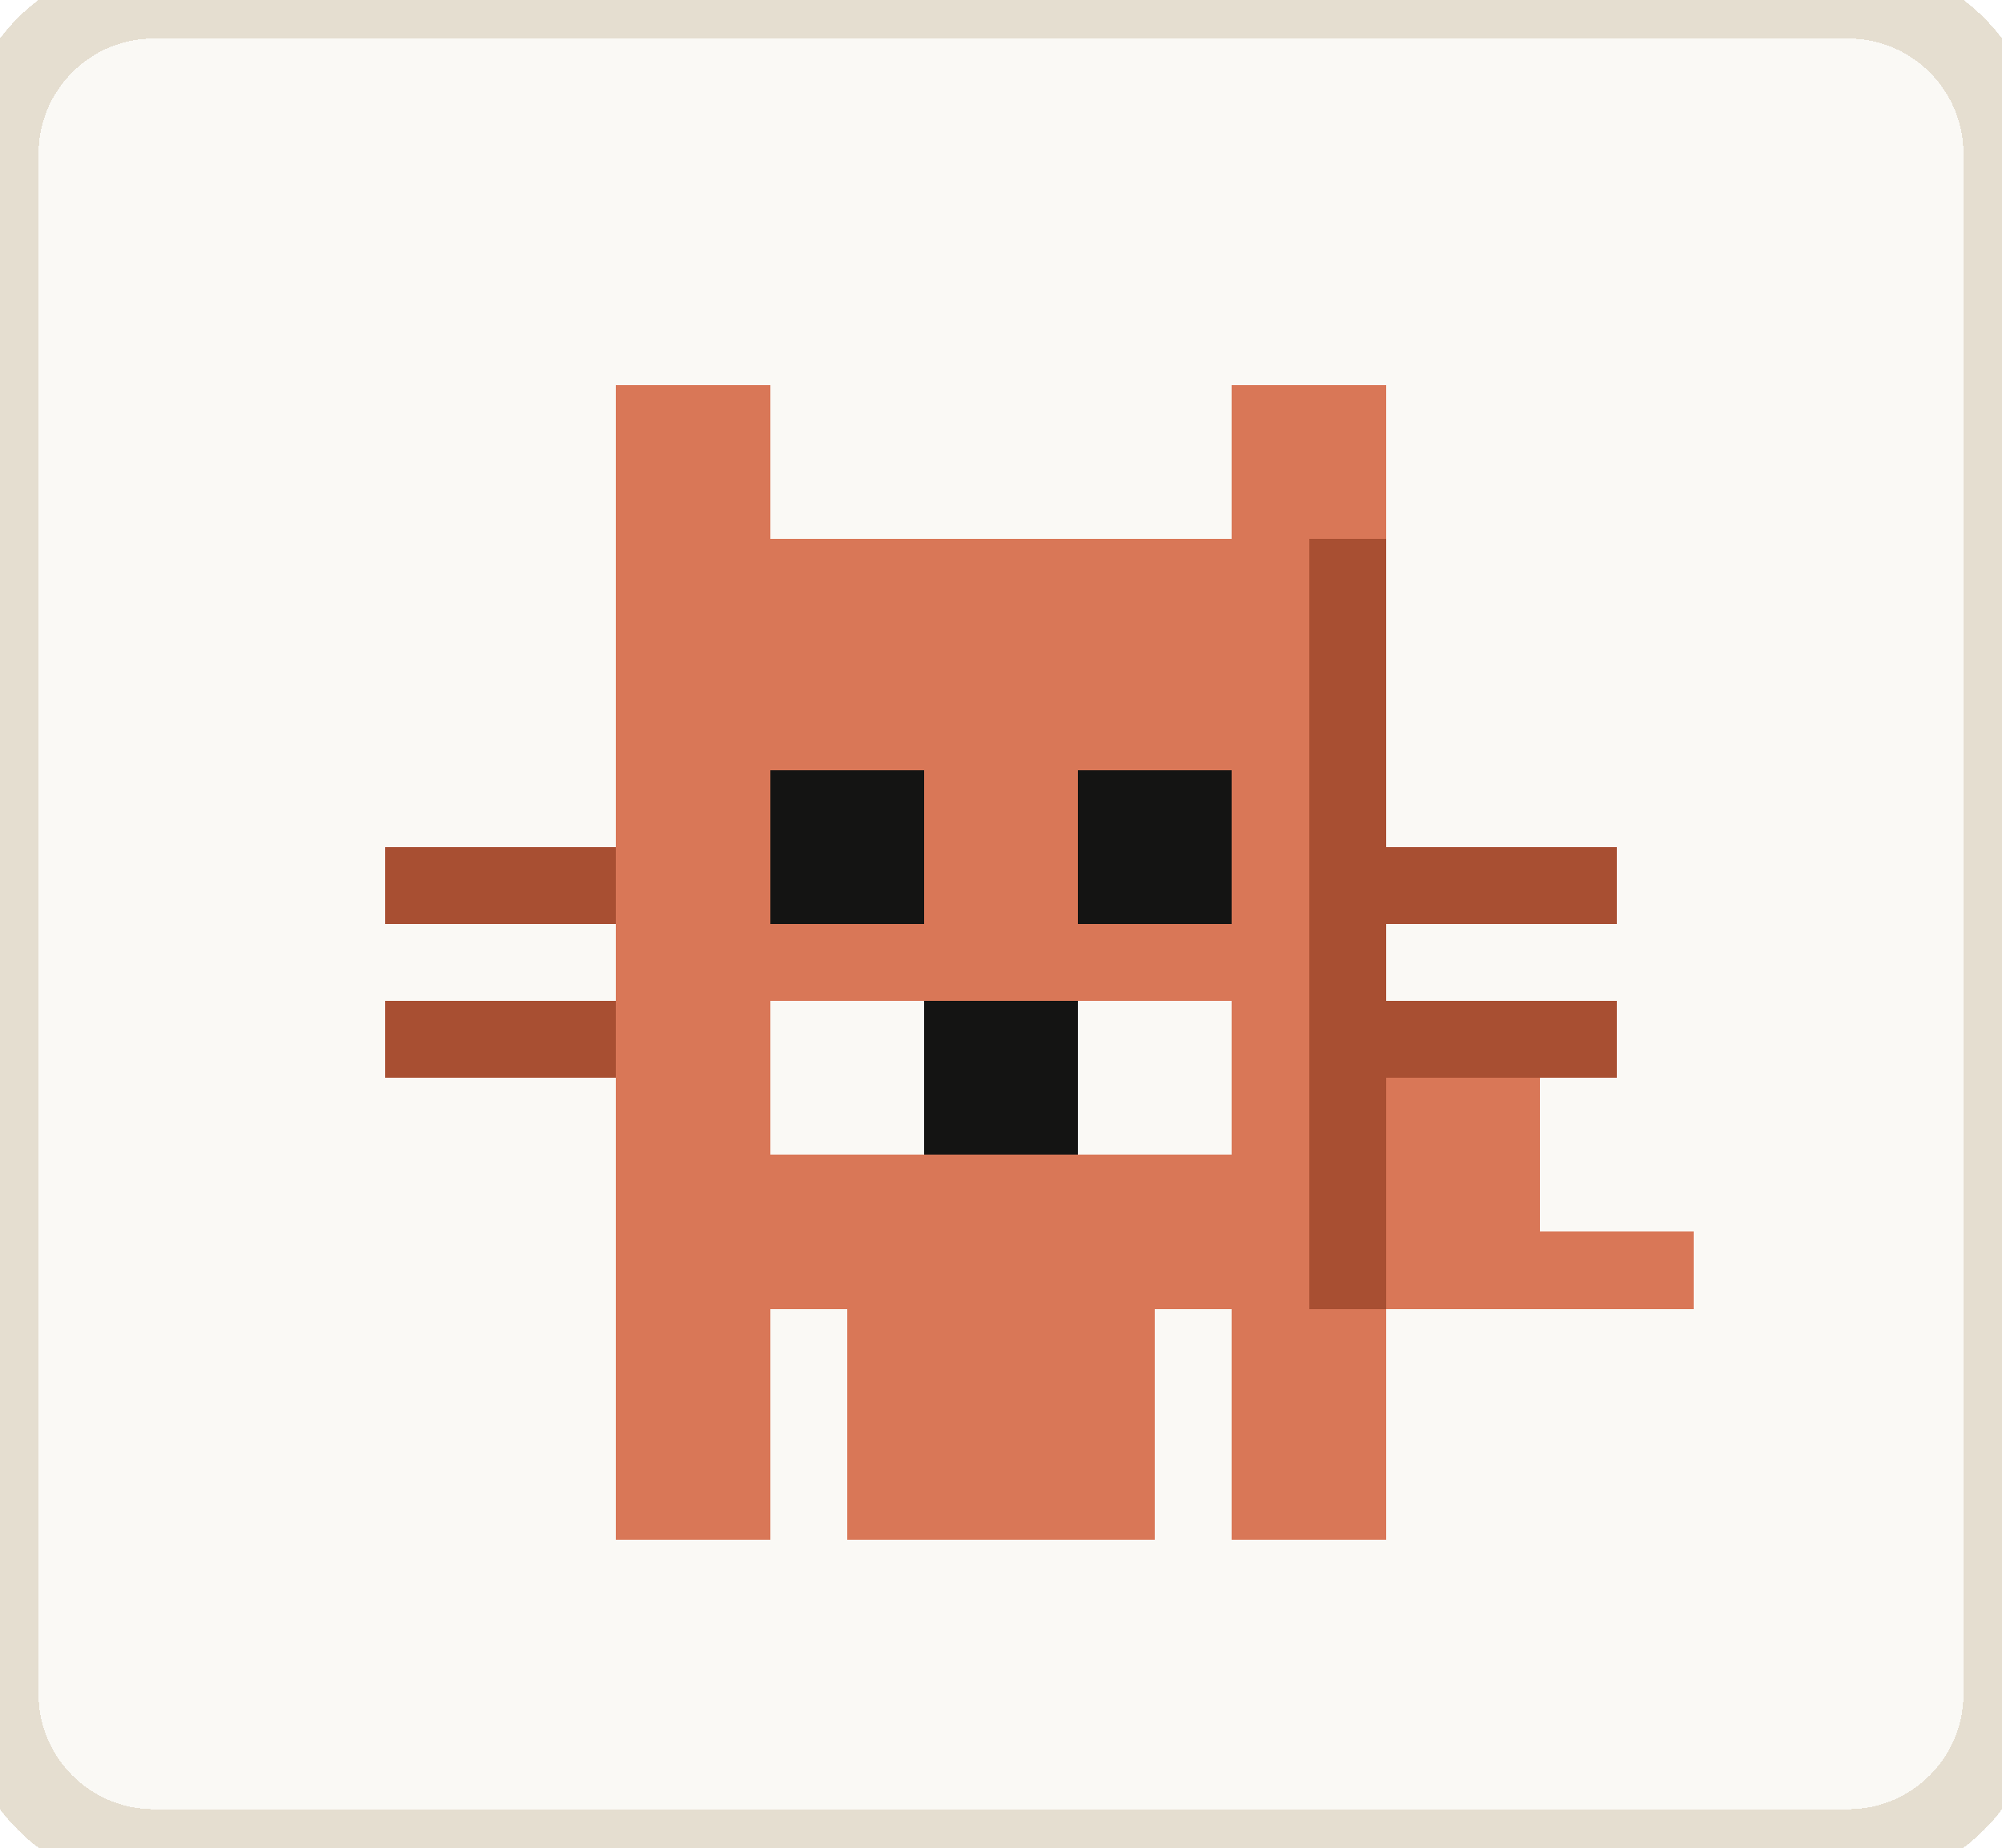
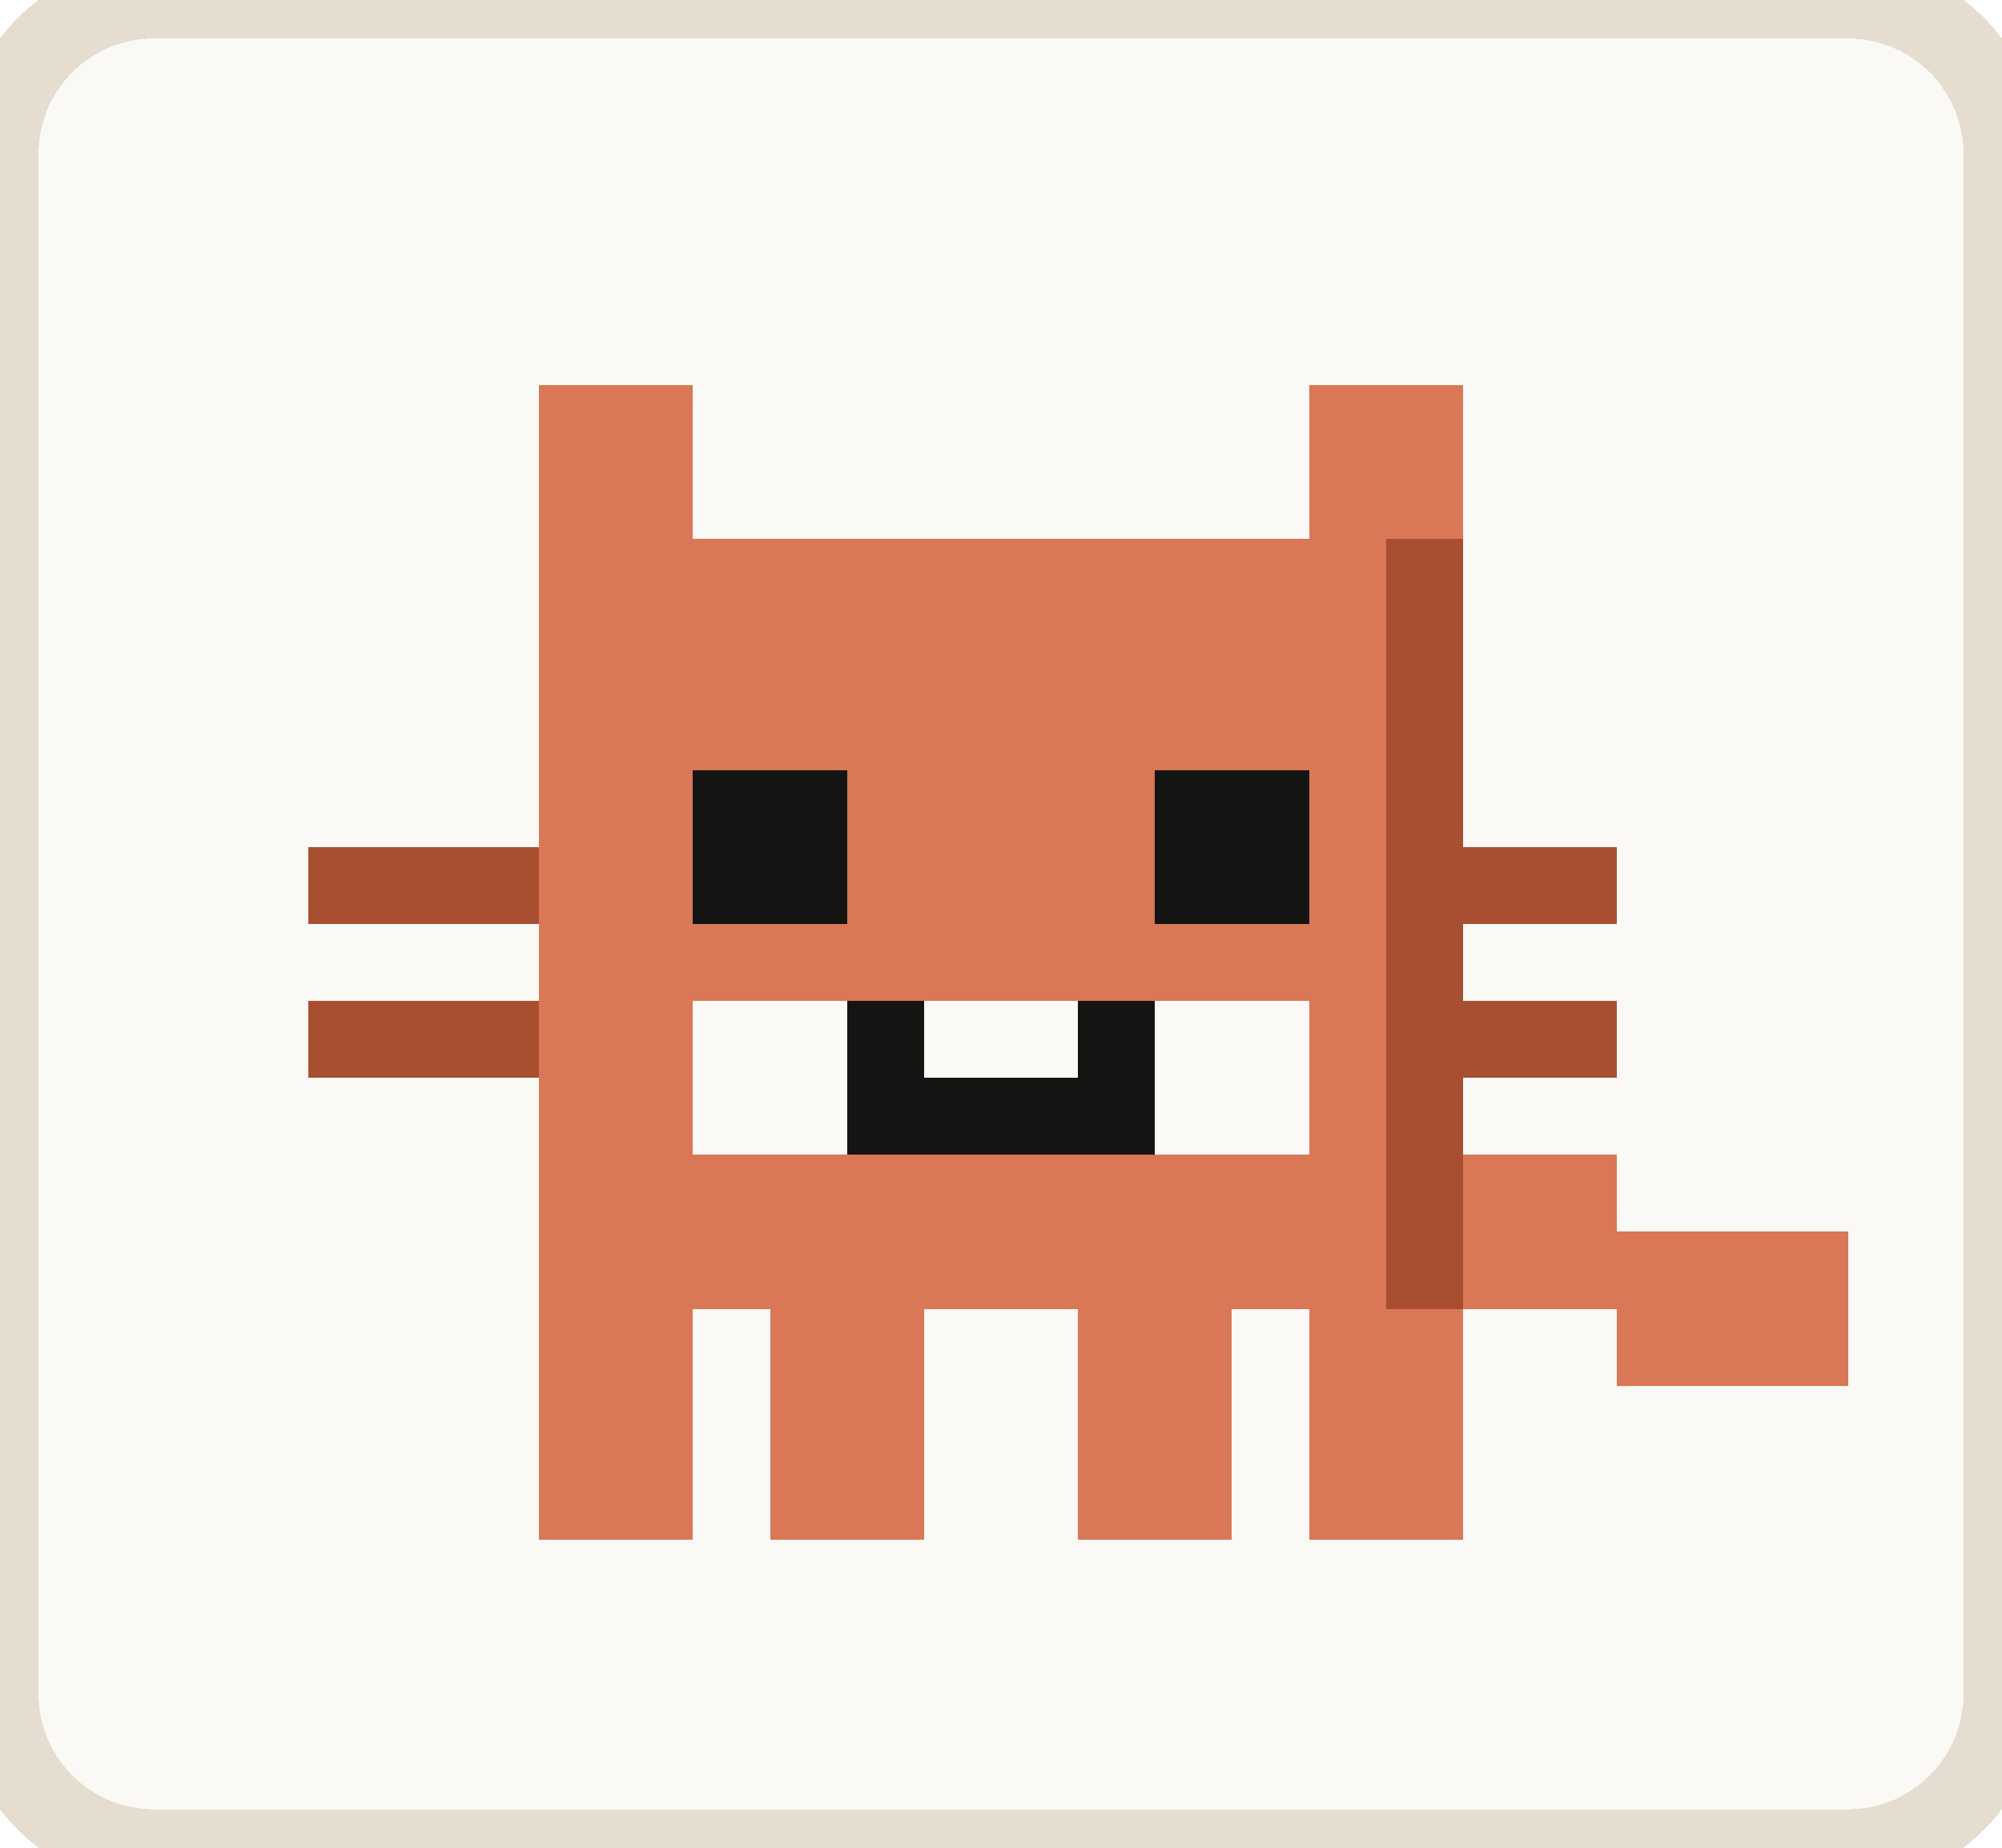
<svg xmlns="http://www.w3.org/2000/svg" viewBox="0 0 26 24" width="208" height="192" shape-rendering="crispEdges" role="img" aria-label="Котёнок-стажёр: Только что открыл первый файл">
  <rect width="26" height="24" rx="2" fill="#FAF9F5" stroke="#E5DED0" />
  <g transform="translate(2 2)">
    <g class="cat-tail">
-       <rect x="16" y="12" width="2" height="1" fill="#D97757" />
-       <rect x="16" y="13" width="2" height="1" fill="#D97757" />
-       <rect x="16" y="14" width="4" height="1" fill="#D97757" />
+       <rect x="17" y="13" width="2" height="1" fill="#D97757" />
+       <rect x="17" y="14" width="5" height="1" fill="#D97757" />
+       <rect x="19" y="15" width="3" height="1" fill="#D97757" />
    </g>
    <g class="cat-body">
-       <rect x="6" y="3" width="2" height="1" fill="#D97757" />
-       <rect x="14" y="3" width="2" height="1" fill="#D97757" />
-       <rect x="6" y="4" width="2" height="1" fill="#D97757" />
-       <rect x="14" y="4" width="2" height="1" fill="#D97757" />
-       <rect x="6" y="5" width="9" height="1" fill="#D97757" />
-       <rect x="15" y="5" width="1" height="1" fill="#A84F32" />
-       <rect x="6" y="6" width="9" height="1" fill="#D97757" />
-       <rect x="15" y="6" width="1" height="1" fill="#A84F32" />
-       <rect x="6" y="7" width="9" height="1" fill="#D97757" />
-       <rect x="15" y="7" width="1" height="1" fill="#A84F32" />
-       <rect x="6" y="8" width="9" height="1" fill="#D97757" />
-       <rect x="15" y="8" width="1" height="1" fill="#A84F32" />
-       <rect x="3" y="9" width="3" height="1" fill="#A84F32" />
-       <rect x="6" y="9" width="9" height="1" fill="#D97757" />
-       <rect x="15" y="9" width="4" height="1" fill="#A84F32" />
-       <rect x="6" y="10" width="9" height="1" fill="#D97757" />
-       <rect x="15" y="10" width="1" height="1" fill="#A84F32" />
-       <rect x="3" y="11" width="3" height="1" fill="#A84F32" />
-       <rect x="6" y="11" width="2" height="1" fill="#D97757" />
-       <rect x="8" y="11" width="2" height="1" fill="#FAF9F5" />
-       <rect x="10" y="11" width="2" height="1" fill="#141413" />
-       <rect x="12" y="11" width="2" height="1" fill="#FAF9F5" />
-       <rect x="14" y="11" width="1" height="1" fill="#D97757" />
-       <rect x="15" y="11" width="4" height="1" fill="#A84F32" />
-       <rect x="6" y="12" width="2" height="1" fill="#D97757" />
-       <rect x="8" y="12" width="2" height="1" fill="#FAF9F5" />
-       <rect x="10" y="12" width="2" height="1" fill="#141413" />
-       <rect x="12" y="12" width="2" height="1" fill="#FAF9F5" />
-       <rect x="14" y="12" width="1" height="1" fill="#D97757" />
-       <rect x="15" y="12" width="1" height="1" fill="#A84F32" />
-       <rect x="6" y="13" width="9" height="1" fill="#D97757" />
-       <rect x="15" y="13" width="1" height="1" fill="#A84F32" />
-       <rect x="6" y="14" width="9" height="1" fill="#D97757" />
-       <rect x="15" y="14" width="1" height="1" fill="#A84F32" />
-       <rect x="6" y="15" width="2" height="1" fill="#D97757" />
-       <rect x="9" y="15" width="4" height="1" fill="#D97757" />
-       <rect x="14" y="15" width="2" height="1" fill="#D97757" />
-       <rect x="6" y="16" width="2" height="1" fill="#D97757" />
-       <rect x="9" y="16" width="4" height="1" fill="#D97757" />
-       <rect x="14" y="16" width="2" height="1" fill="#D97757" />
-       <rect x="6" y="17" width="2" height="1" fill="#D97757" />
-       <rect x="9" y="17" width="4" height="1" fill="#D97757" />
-       <rect x="14" y="17" width="2" height="1" fill="#D97757" />
+       <rect x="5" y="3" width="2" height="1" fill="#D97757" />
+       <rect x="15" y="3" width="2" height="1" fill="#D97757" />
+       <rect x="5" y="4" width="2" height="1" fill="#D97757" />
+       <rect x="15" y="4" width="2" height="1" fill="#D97757" />
+       <rect x="5" y="5" width="11" height="1" fill="#D97757" />
+       <rect x="16" y="5" width="1" height="1" fill="#A84F32" />
+       <rect x="5" y="6" width="11" height="1" fill="#D97757" />
+       <rect x="16" y="6" width="1" height="1" fill="#A84F32" />
+       <rect x="5" y="7" width="11" height="1" fill="#D97757" />
+       <rect x="16" y="7" width="1" height="1" fill="#A84F32" />
+       <rect x="5" y="8" width="11" height="1" fill="#D97757" />
+       <rect x="16" y="8" width="1" height="1" fill="#A84F32" />
+       <rect x="2" y="9" width="3" height="1" fill="#A84F32" />
+       <rect x="5" y="9" width="11" height="1" fill="#D97757" />
+       <rect x="16" y="9" width="3" height="1" fill="#A84F32" />
+       <rect x="5" y="10" width="11" height="1" fill="#D97757" />
+       <rect x="16" y="10" width="1" height="1" fill="#A84F32" />
+       <rect x="2" y="11" width="3" height="1" fill="#A84F32" />
+       <rect x="5" y="11" width="2" height="1" fill="#D97757" />
+       <rect x="7" y="11" width="2" height="1" fill="#FAF9F5" />
+       <rect x="9" y="11" width="1" height="1" fill="#141413" />
+       <rect x="10" y="11" width="2" height="1" fill="#FAF9F5" />
+       <rect x="12" y="11" width="1" height="1" fill="#141413" />
+       <rect x="13" y="11" width="2" height="1" fill="#FAF9F5" />
+       <rect x="15" y="11" width="1" height="1" fill="#D97757" />
+       <rect x="16" y="11" width="3" height="1" fill="#A84F32" />
+       <rect x="5" y="12" width="2" height="1" fill="#D97757" />
+       <rect x="7" y="12" width="2" height="1" fill="#FAF9F5" />
+       <rect x="9" y="12" width="4" height="1" fill="#141413" />
+       <rect x="13" y="12" width="2" height="1" fill="#FAF9F5" />
+       <rect x="15" y="12" width="1" height="1" fill="#D97757" />
+       <rect x="16" y="12" width="1" height="1" fill="#A84F32" />
+       <rect x="5" y="13" width="11" height="1" fill="#D97757" />
+       <rect x="16" y="13" width="1" height="1" fill="#A84F32" />
+       <rect x="5" y="14" width="11" height="1" fill="#D97757" />
+       <rect x="16" y="14" width="1" height="1" fill="#A84F32" />
+       <rect x="5" y="15" width="2" height="1" fill="#D97757" />
+       <rect x="8" y="15" width="2" height="1" fill="#D97757" />
+       <rect x="12" y="15" width="2" height="1" fill="#D97757" />
+       <rect x="15" y="15" width="2" height="1" fill="#D97757" />
+       <rect x="5" y="16" width="2" height="1" fill="#D97757" />
+       <rect x="8" y="16" width="2" height="1" fill="#D97757" />
+       <rect x="12" y="16" width="2" height="1" fill="#D97757" />
+       <rect x="15" y="16" width="2" height="1" fill="#D97757" />
+       <rect x="5" y="17" width="2" height="1" fill="#D97757" />
+       <rect x="8" y="17" width="2" height="1" fill="#D97757" />
+       <rect x="12" y="17" width="2" height="1" fill="#D97757" />
+       <rect x="15" y="17" width="2" height="1" fill="#D97757" />
    </g>
    <g class="cat-eyes">
-       <rect x="8" y="8" width="2" height="1" fill="#141413" />
-       <rect x="12" y="8" width="2" height="1" fill="#141413" />
-       <rect x="8" y="9" width="2" height="1" fill="#141413" />
-       <rect x="12" y="9" width="2" height="1" fill="#141413" />
+       <rect x="7" y="8" width="2" height="1" fill="#141413" />
+       <rect x="13" y="8" width="2" height="1" fill="#141413" />
+       <rect x="7" y="9" width="2" height="1" fill="#141413" />
+       <rect x="13" y="9" width="2" height="1" fill="#141413" />
    </g>
    <g class="cat-eyes-shut">
-       <rect x="8" y="9" width="2" height="1" fill="#141413" />
-       <rect x="12" y="9" width="2" height="1" fill="#141413" />
+       <rect x="7" y="9" width="2" height="1" fill="#141413" />
+       <rect x="13" y="9" width="2" height="1" fill="#141413" />
    </g>
    <g class="cat-hat" />
  </g>
</svg>
